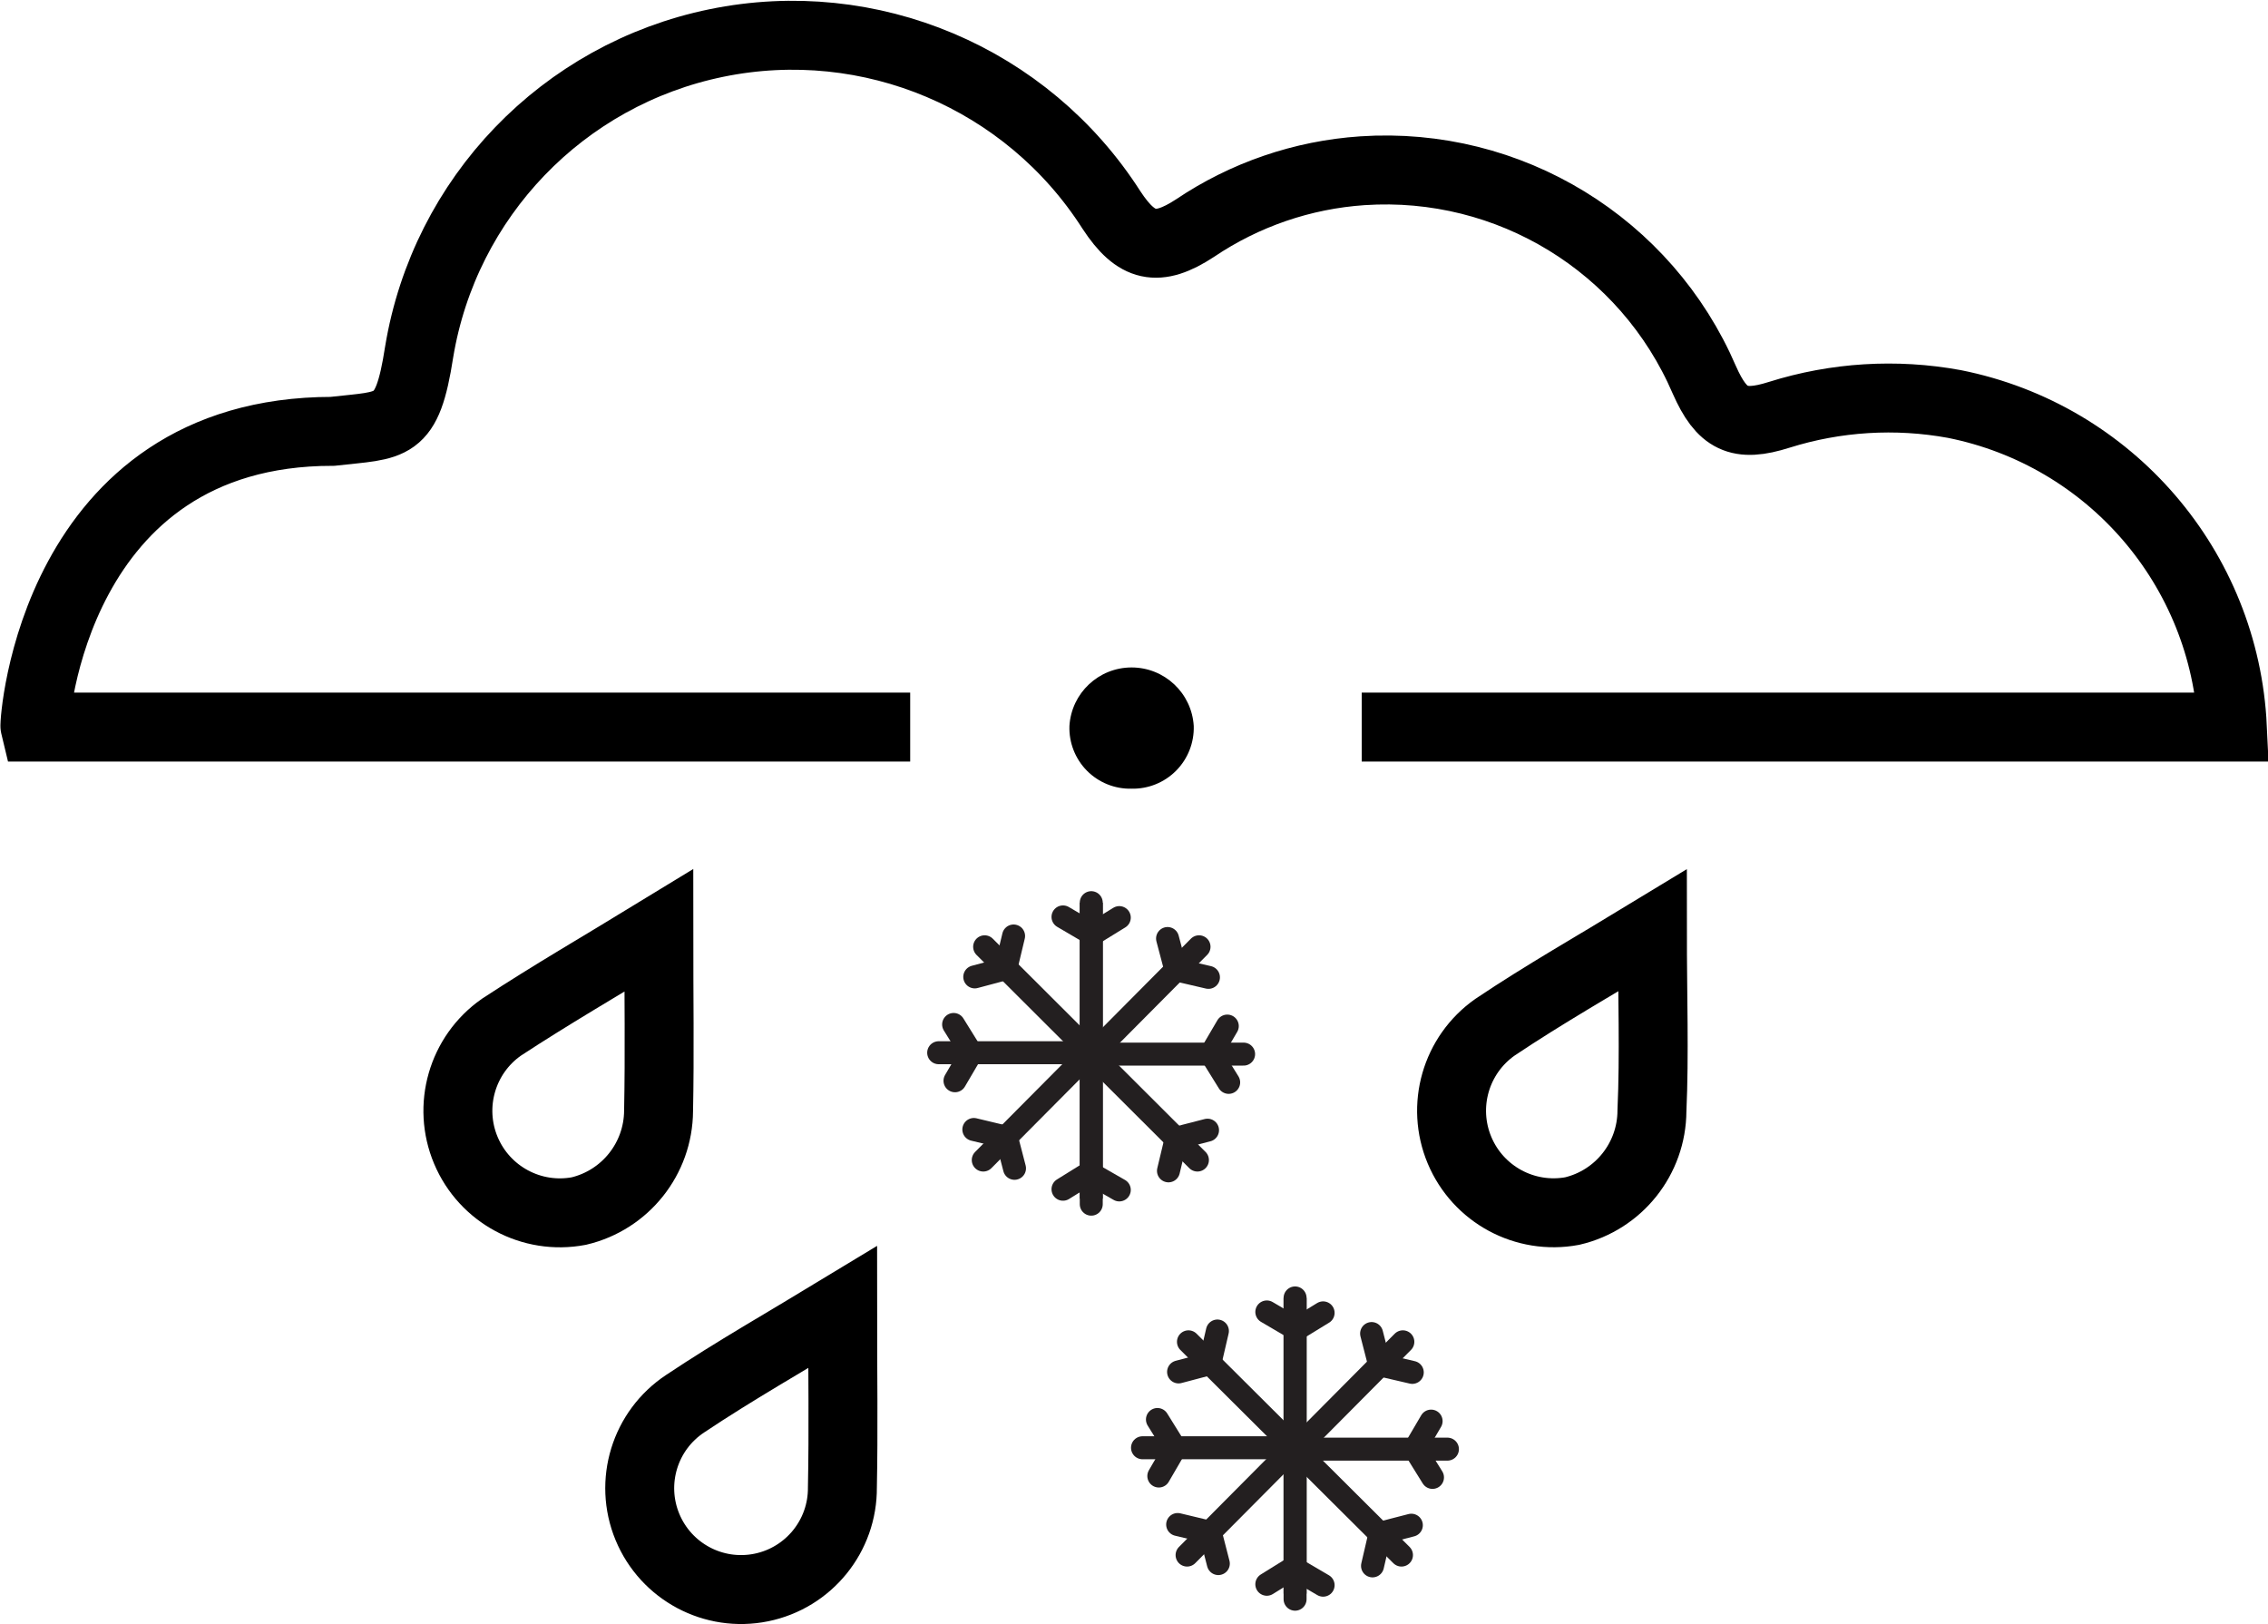
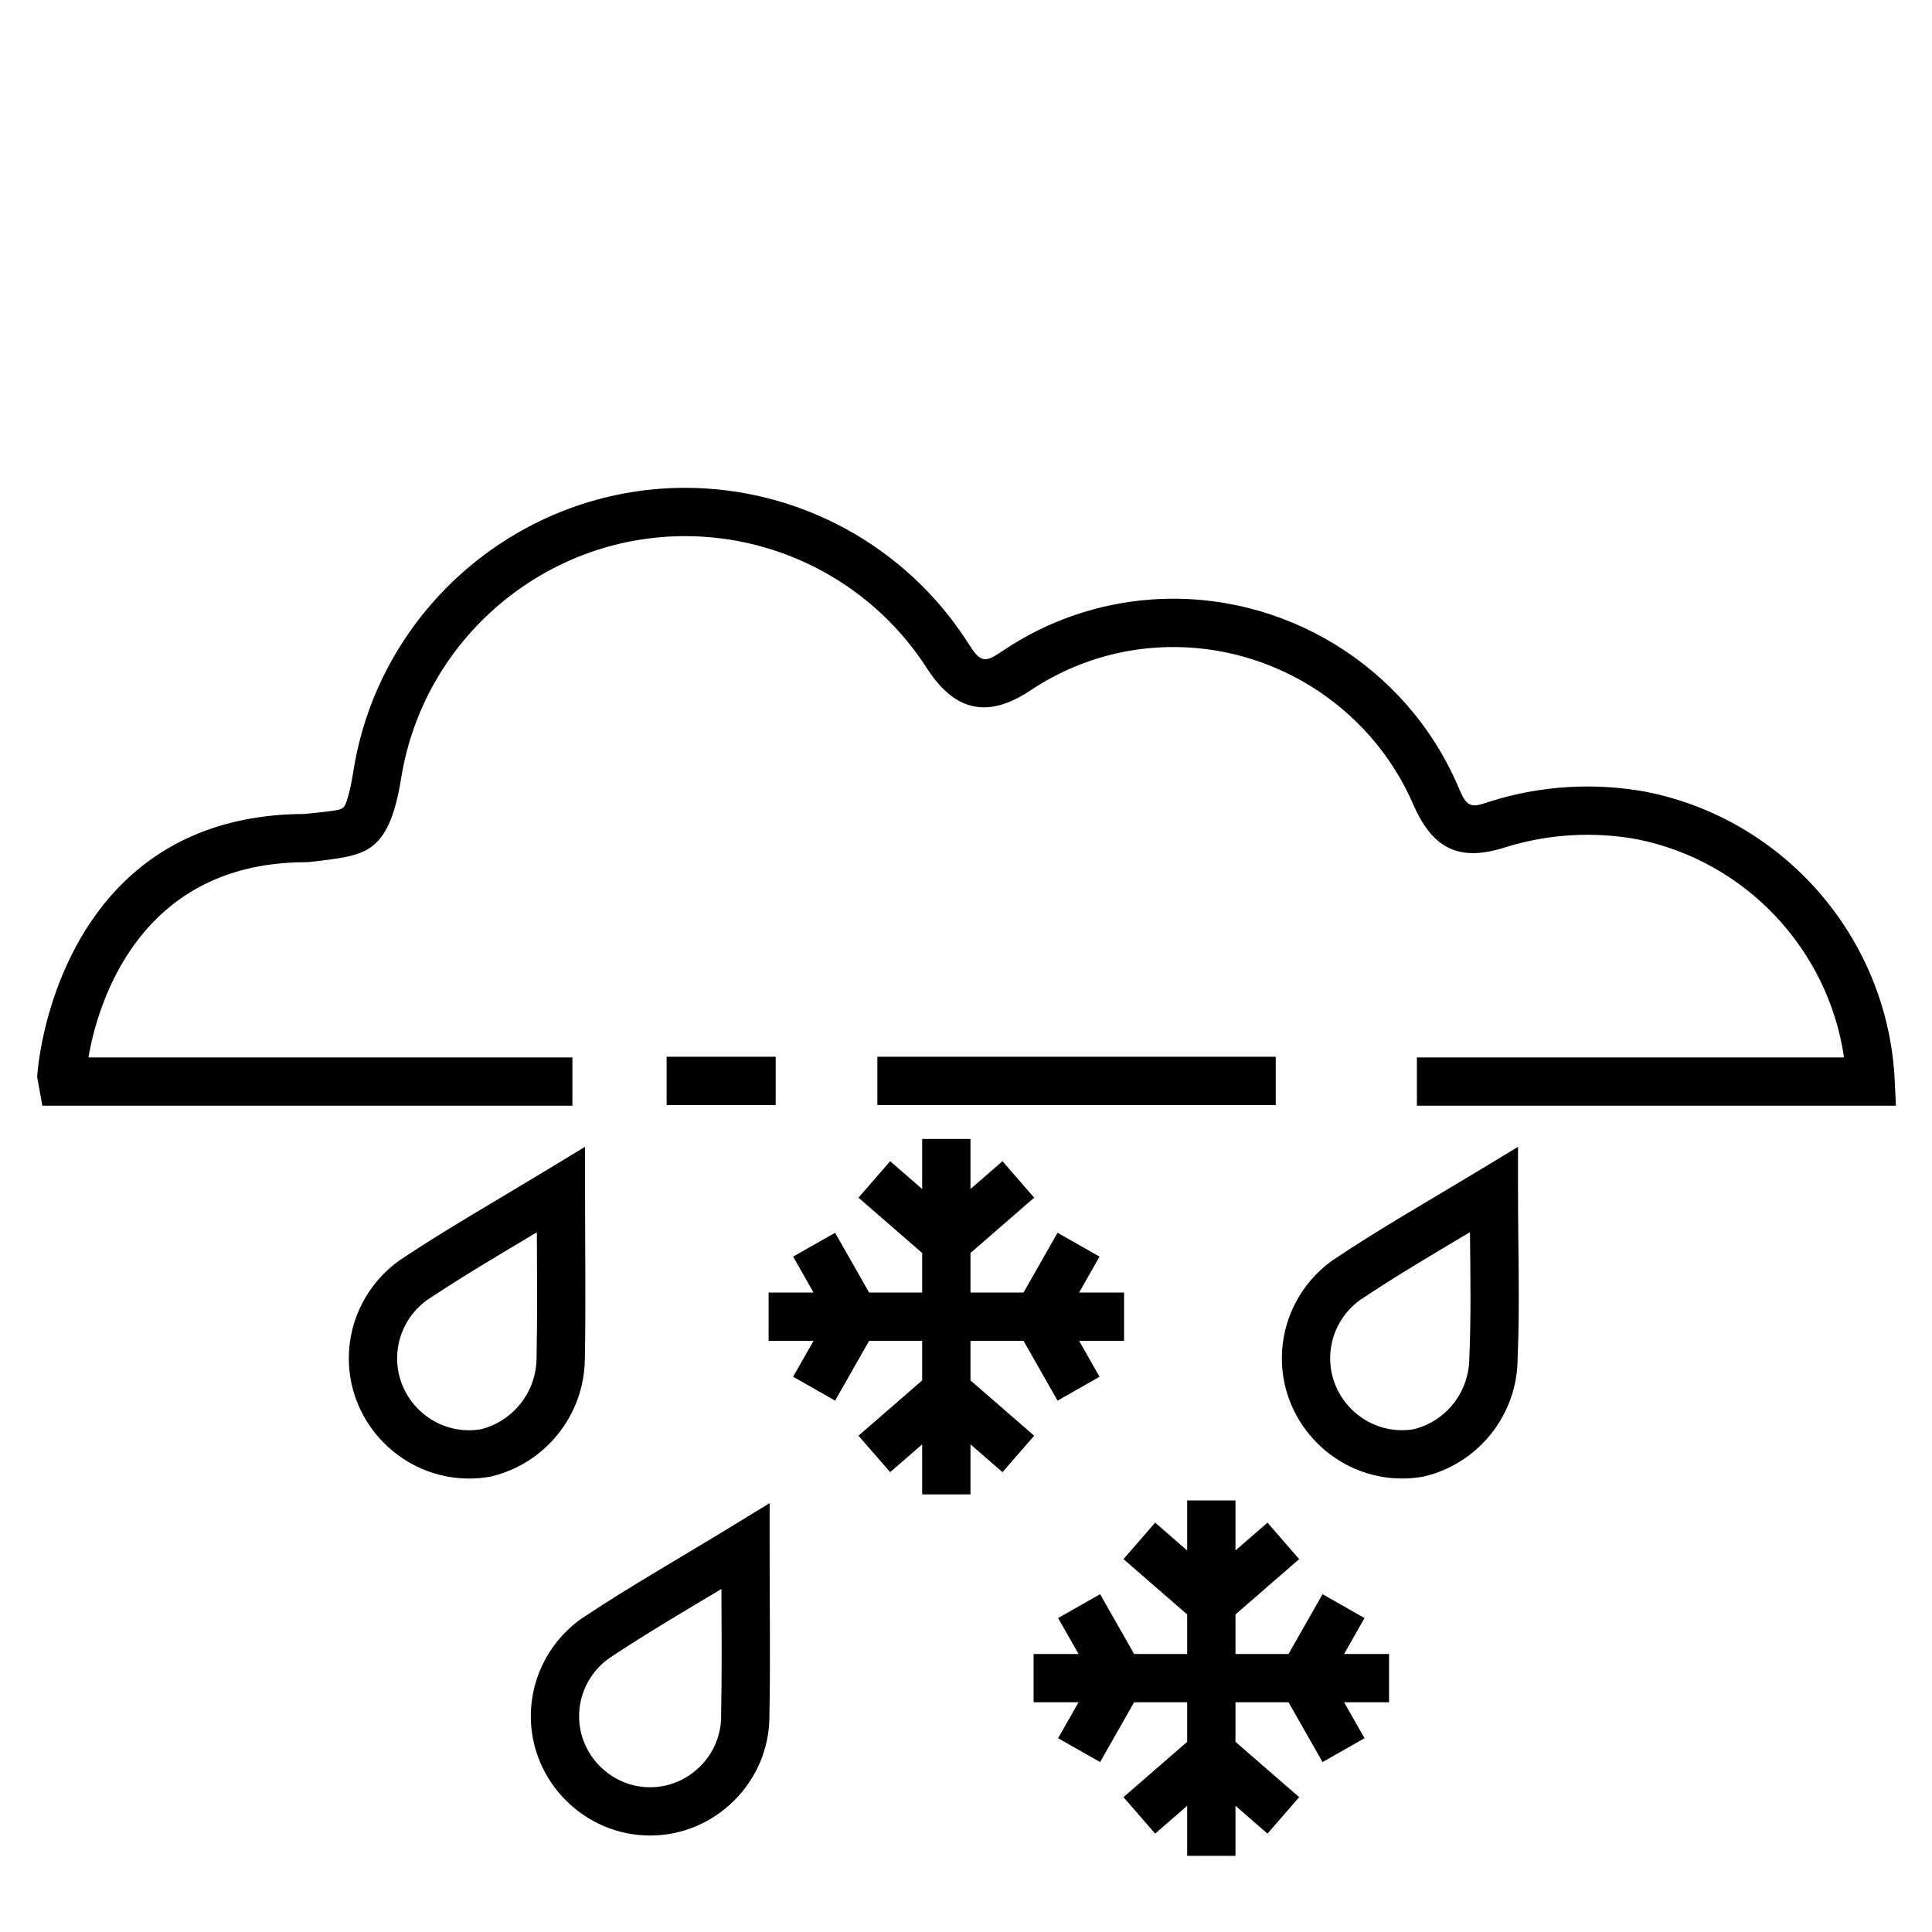
- <svg xmlns="http://www.w3.org/2000/svg" viewBox="0 0 98.7 70.65">
-   <defs>
-     <style>.cls-1,.cls-2,.cls-3{fill:none;stroke-miterlimit:10;}.cls-1,.cls-2{stroke:#231f20;}.cls-1{stroke-linecap:round;}.cls-3{stroke:#000;stroke-width:3px;}</style>
-   </defs>
-   <g id="Layer_2" data-name="Layer 2">
-     <g id="Layer_1-2" data-name="Layer 1">
-       <line class="cls-1" x1="47.46" y1="40.7" x2="48.71" y2="39.93" />
-       <line class="cls-1" x1="48.71" y1="51.78" x2="47.49" y2="51.08" />
-       <line class="cls-1" x1="47.49" y1="45.87" x2="52.11" y2="50.48" />
-       <polyline class="cls-1" points="52.55 49.18 51.19 49.53 50.85 50.95" />
-       <line class="cls-1" x1="52.18" y1="41.2" x2="47.47" y2="45.94" />
-       <polyline class="cls-1" points="50.81 40.84 51.17 42.2 52.59 42.53" />
-       <line class="cls-1" x1="54.12" y1="45.87" x2="47.49" y2="45.87" />
-       <polyline class="cls-1" points="53.41 44.65 52.7 45.86 53.47 47.1" />
-       <line class="cls-2" x1="47.49" y1="52.16" x2="47.49" y2="39.28" />
-       <line class="cls-1" x1="47.49" y1="52.4" x2="47.49" y2="39.28" />
-       <line class="cls-1" x1="47.5" y1="50.98" x2="46.26" y2="51.75" />
-       <line class="cls-1" x1="46.26" y1="39.9" x2="47.47" y2="40.61" />
-       <line class="cls-1" x1="47.47" y1="45.81" x2="42.85" y2="41.2" />
-       <polyline class="cls-1" points="42.42 42.51 43.77 42.15 44.11 40.73" />
-       <line class="cls-1" x1="42.79" y1="50.48" x2="47.5" y2="45.74" />
-       <polyline class="cls-1" points="44.15 50.84 43.8 49.49 42.38 49.15" />
-       <line class="cls-1" x1="40.85" y1="45.81" x2="47.47" y2="45.81" />
-       <polyline class="cls-1" points="41.56 47.03 42.27 45.82 41.5 44.58" />
-       <line class="cls-1" x1="56.34" y1="57.89" x2="57.58" y2="57.13" />
-       <line class="cls-1" x1="57.58" y1="68.98" x2="56.37" y2="68.27" />
-       <line class="cls-1" x1="56.36" y1="63.06" x2="60.99" y2="67.67" />
-       <polyline class="cls-1" points="61.42 66.37 60.06 66.72 59.73 68.14" />
-       <line class="cls-1" x1="61.05" y1="58.39" x2="56.34" y2="63.13" />
-       <polyline class="cls-1" points="59.69 58.03 60.04 59.39 61.46 59.72" />
-       <line class="cls-1" x1="62.99" y1="63.06" x2="56.36" y2="63.06" />
-       <polyline class="cls-1" points="62.28 61.84 61.57 63.05 62.34 64.29" />
-       <line class="cls-2" x1="56.36" y1="69.35" x2="56.36" y2="56.48" />
-       <line class="cls-1" x1="56.36" y1="69.59" x2="56.36" y2="56.48" />
-       <line class="cls-1" x1="56.37" y1="68.17" x2="55.13" y2="68.94" />
-       <line class="cls-1" x1="55.13" y1="57.09" x2="56.34" y2="57.8" />
-       <line class="cls-1" x1="56.35" y1="63" x2="51.72" y2="58.39" />
-       <polyline class="cls-1" points="51.29 59.7 52.65 59.34 52.98 57.92" />
-       <line class="cls-1" x1="51.66" y1="67.67" x2="56.37" y2="62.93" />
-       <polyline class="cls-1" points="53.02 68.04 52.67 66.68 51.25 66.34" />
-       <line class="cls-1" x1="49.72" y1="63" x2="56.35" y2="63" />
-       <polyline class="cls-1" points="50.43 64.23 51.14 63.01 50.37 61.77" />
-       <path class="cls-3" d="M28.67,40.49C26.2,42,24,43.27,21.82,44.7a4.44,4.44,0,0,0,3.37,8,4.51,4.51,0,0,0,3.47-4.36C28.71,45.86,28.67,43.38,28.67,40.49Z" />
-       <path class="cls-3" d="M71.91,40.49c-2.48,1.51-4.72,2.78-6.85,4.21a4.44,4.44,0,0,0,3.36,8,4.5,4.5,0,0,0,3.47-4.36C72,45.86,71.91,43.38,71.91,40.49Z" />
-       <path class="cls-3" d="M36.67,56.88c-2.47,1.5-4.71,2.77-6.85,4.2a4.41,4.41,0,1,0,6.84,3.64C36.71,62.24,36.67,59.77,36.67,56.88Z" />
-       <path class="cls-3" d="M59.26,31.64H97.15a15.06,15.06,0,0,0-12.1-14.06,15.87,15.87,0,0,0-7.62.47c-1.76.56-2.5.2-3.26-1.52a15.1,15.1,0,0,0-14.88-9.1A14.82,14.82,0,0,0,52,9.93c-1.62,1.06-2.55.86-3.63-.79a16.47,16.47,0,0,0-30.13,6.18c-.53,3.41-1.13,3.15-3.77,3.45-12.16,0-13,12.67-12.95,12.87H39.61" />
-       <path d="M49.24,34.32a2.64,2.64,0,0,1-2.7-2.73,2.71,2.71,0,0,1,5.41,0A2.65,2.65,0,0,1,49.24,34.32Z" />
+ <svg xmlns="http://www.w3.org/2000/svg" width="100%" height="100%" viewBox="0 0 60 60" version="1.1" xml:space="preserve" style="fill-rule:evenodd;clip-rule:evenodd;stroke-linejoin:round;stroke-miterlimit:2;">
+   <g transform="matrix(1,0,0,1,-186,0)">
+     <g id="rain-snow" transform="matrix(1,0,0,1,186,0)">
+       <rect x="0" y="0" width="60" height="60" style="fill:none;" />
+       <g transform="matrix(0.587597,0,0,0.587597,1.00798,14.9978)">
+         <path d="M2.96,30.364L28.538,30.364L28.538,32.916L0.523,32.916L0.249,31.4C0.273,30.979 0.39,29.868 0.762,28.448C1.853,24.295 5.111,17.529 14.385,17.495C14.993,17.427 15.487,17.39 15.893,17.324C16.097,17.291 16.266,17.274 16.394,17.18C16.54,17.073 16.59,16.874 16.676,16.591C16.79,16.213 16.884,15.734 16.98,15.118L16.981,15.112C18.391,6.58 25.842,0.259 34.49,0.259C40.538,0.259 46.184,3.351 49.442,8.447C49.739,8.901 49.939,9.236 50.253,9.304C50.559,9.37 50.861,9.15 51.294,8.867C53.645,7.282 56.375,6.347 59.205,6.156C66.113,5.694 72.602,9.661 75.34,16.02C75.554,16.505 75.685,16.857 75.968,16.99C76.239,17.117 76.568,16.985 77.046,16.833C79.708,15.996 82.536,15.821 85.29,16.326L85.299,16.328C92.634,17.79 98.073,24.11 98.425,31.58L98.488,32.916L73.171,32.916L73.171,30.364L95.746,30.364C94.914,24.659 90.551,19.982 84.811,18.834C82.478,18.408 80.075,18.557 77.817,19.266C76.53,19.676 75.613,19.644 74.882,19.3C74.165,18.963 73.548,18.28 73,17.04L72.997,17.034C70.687,11.664 65.209,8.313 59.376,8.704C56.993,8.864 54.694,9.653 52.706,10.993L52.699,10.998C51.512,11.775 50.547,11.98 49.712,11.799C48.886,11.619 48.085,11.035 47.298,9.833L47.294,9.827C44.506,5.461 39.67,2.812 34.49,2.812C27.087,2.812 20.708,8.222 19.5,15.525C19.152,17.756 18.615,18.72 17.899,19.242C17.224,19.735 16.246,19.853 14.614,20.038L14.542,20.046L14.47,20.046C6.788,20.046 4.13,25.672 3.231,29.096C3.113,29.545 3.025,29.983 2.96,30.364Z" />
+       </g>
+       <g transform="matrix(1.11152,0,0,1,-144.407,-62.0058)">
+         <rect x="154.432" y="94.824" width="11.131" height="1.5" />
+       </g>
+       <g transform="matrix(0.304233,0,0,1,-26.2803,-62.0058)">
+         <rect x="154.432" y="94.824" width="11.131" height="1.5" />
+       </g>
+       <g transform="matrix(0.670083,0,0,0.670083,-1.79171,9.94912)">
+         <path d="M29.789,40.29C29.789,43.188 29.829,45.665 29.779,48.141C29.754,50.723 27.962,52.974 25.452,53.578L25.419,53.586L25.386,53.592C25.064,53.649 24.737,53.678 24.409,53.678C21.354,53.678 18.84,51.164 18.84,48.109C18.84,46.313 19.709,44.625 21.183,43.569L21.198,43.559C23.351,42.121 25.604,40.842 28.089,39.333L29.789,38.301L29.789,40.29ZM27.556,42.265C25.761,43.336 24.081,44.326 22.451,45.415C21.59,46.041 21.079,47.043 21.079,48.109C21.079,49.936 22.582,51.44 24.409,51.44C24.594,51.44 24.779,51.424 24.973,51.391C26.465,51.01 27.526,49.662 27.541,48.113L27.541,48.107C27.579,46.218 27.565,44.334 27.556,42.265Z" />
+       </g>
+       <g transform="matrix(0.670083,0,0,0.670083,-1.79171,9.94912)">
+         <path d="M73.029,40.29C73.029,43.191 73.118,45.672 73.009,48.142C72.991,50.727 71.194,52.983 68.678,53.579L68.646,53.587L68.613,53.593C68.296,53.648 67.975,53.676 67.653,53.676C64.598,53.676 62.083,51.162 62.083,48.107C62.083,46.313 62.95,44.625 64.422,43.57L64.436,43.561C66.58,42.121 68.834,40.842 71.331,39.332L73.029,38.305L73.029,40.29ZM70.802,42.258C68.999,43.331 67.317,44.323 65.692,45.414C64.832,46.04 64.322,47.042 64.322,48.107C64.322,49.934 65.826,51.437 67.653,51.437C67.834,51.437 68.015,51.423 68.206,51.39C69.699,51.015 70.761,49.666 70.771,48.102L70.772,48.08C70.855,46.197 70.822,44.32 70.802,42.258Z" />
+       </g>
+       <g transform="matrix(0.670083,0,0,0.670083,-1.42053,10.0455)">
+         <path d="M37.789,56.67C37.789,59.563 37.829,62.006 37.779,64.518L37.779,64.55C37.779,67.583 35.283,70.079 32.25,70.079C29.217,70.079 26.721,67.583 26.721,64.55C26.721,62.695 27.655,60.958 29.201,59.937C31.352,58.51 33.603,57.233 36.086,55.715L37.789,54.674L37.789,56.67ZM35.556,58.651C33.753,59.73 32.066,60.723 30.437,61.804C29.516,62.412 28.959,63.446 28.959,64.55C28.959,66.355 30.445,67.841 32.25,67.841C34.055,67.841 35.541,66.355 35.541,64.55L35.541,64.504L35.541,64.488C35.579,62.578 35.565,60.709 35.556,58.651Z" />
+       </g>
+       <g transform="matrix(0.237037,0,0,0.237037,17.8047,31.2009)">
+         <path d="M31.476,44.044L25.587,44.044L25.587,37.716L31.476,37.716L28.799,33.01L34.3,29.882L38.756,37.716L45.708,37.716L45.708,32.535L37.363,25.287L41.513,20.509L45.708,24.153L45.708,17.595L52.036,17.595L52.036,24.153L56.231,20.509L60.381,25.287L52.036,32.535L52.036,37.716L58.988,37.716L63.444,29.882L68.945,33.01L66.268,37.716L72.157,37.716L72.157,44.044L66.268,44.044L68.945,48.749L63.444,51.878L58.988,44.044L52.036,44.044L52.036,49.225L60.381,56.473L56.231,61.25L52.036,57.607L52.036,64.165L45.708,64.165L45.708,57.607L41.513,61.25L37.363,56.473L45.708,49.225L45.708,44.044L38.756,44.044L34.3,51.878L28.799,48.749L31.476,44.044Z" />
+       </g>
+       <g transform="matrix(0.237037,0,0,0.237037,26.0343,42.4258)">
+         <path d="M31.476,44.044L25.587,44.044L25.587,37.716L31.476,37.716L28.799,33.01L34.3,29.882L38.756,37.716L45.708,37.716L45.708,32.535L37.363,25.287L41.513,20.509L45.708,24.153L45.708,17.595L52.036,17.595L52.036,24.153L56.231,20.509L60.381,25.287L52.036,32.535L52.036,37.716L58.988,37.716L63.444,29.882L68.945,33.01L66.268,37.716L72.157,37.716L72.157,44.044L66.268,44.044L68.945,48.749L63.444,51.878L58.988,44.044L52.036,44.044L52.036,49.225L60.381,56.473L56.231,61.25L52.036,57.607L52.036,64.165L45.708,64.165L45.708,57.607L41.513,61.25L37.363,56.473L45.708,49.225L45.708,44.044L38.756,44.044L34.3,51.878L28.799,48.749L31.476,44.044Z" />
+       </g>
    </g>
  </g>
</svg>
